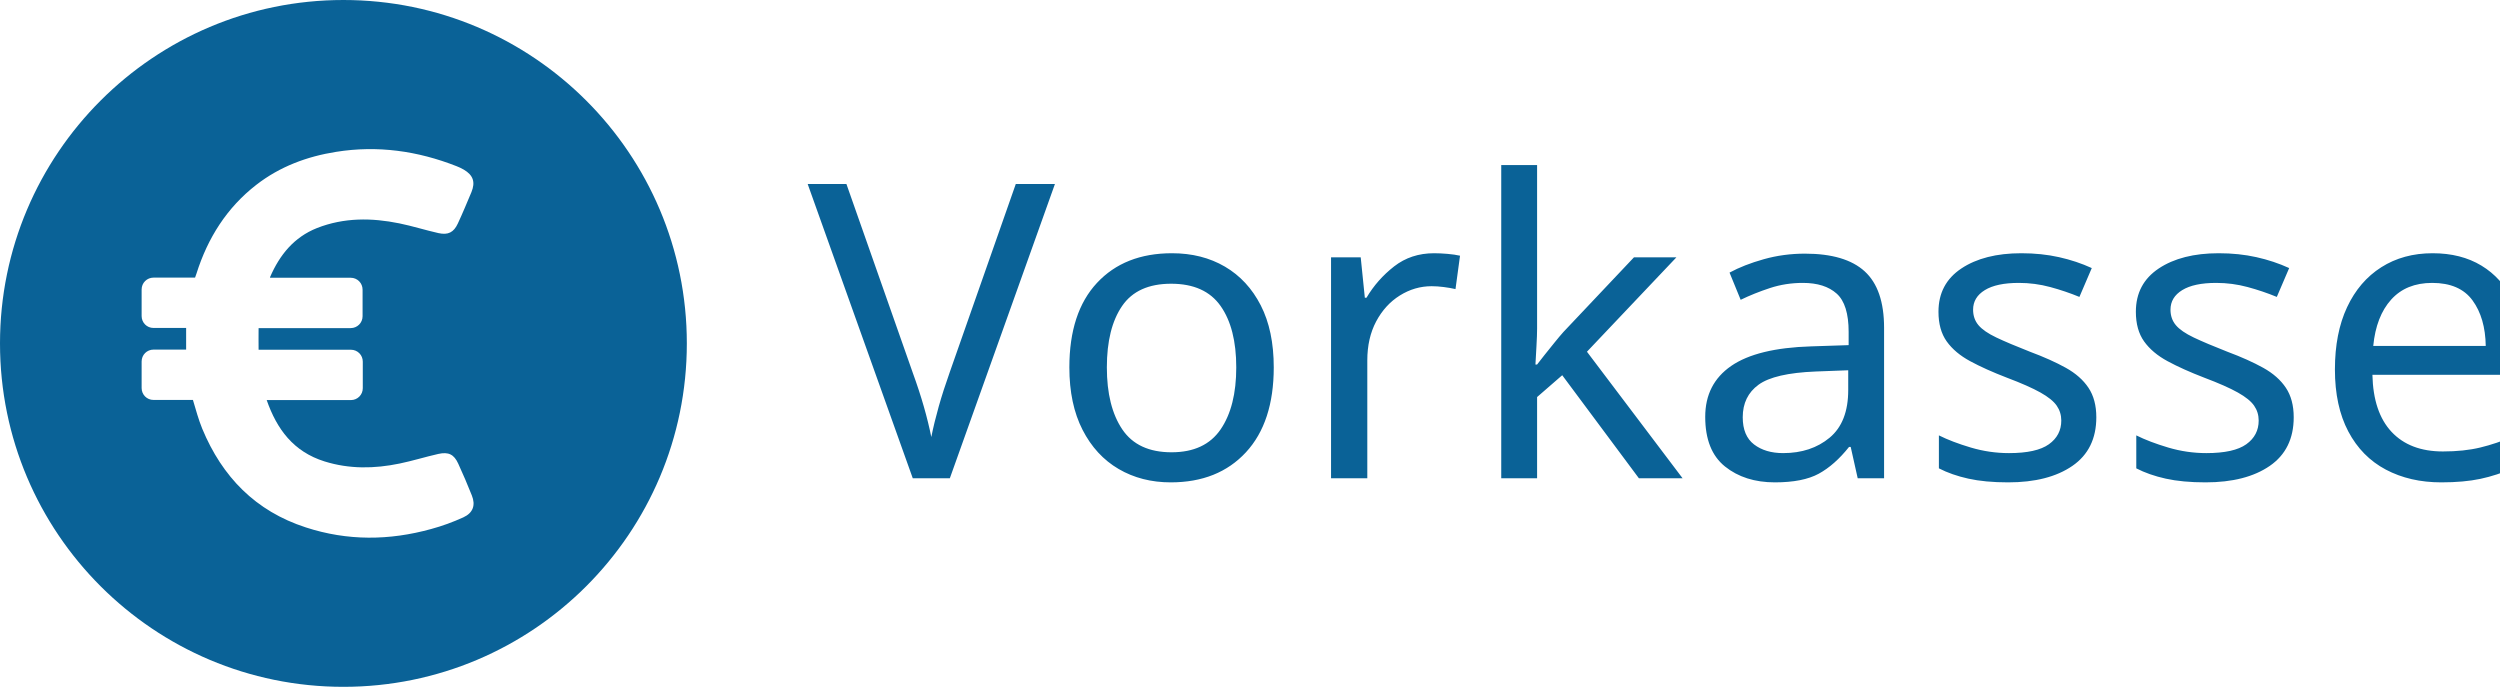
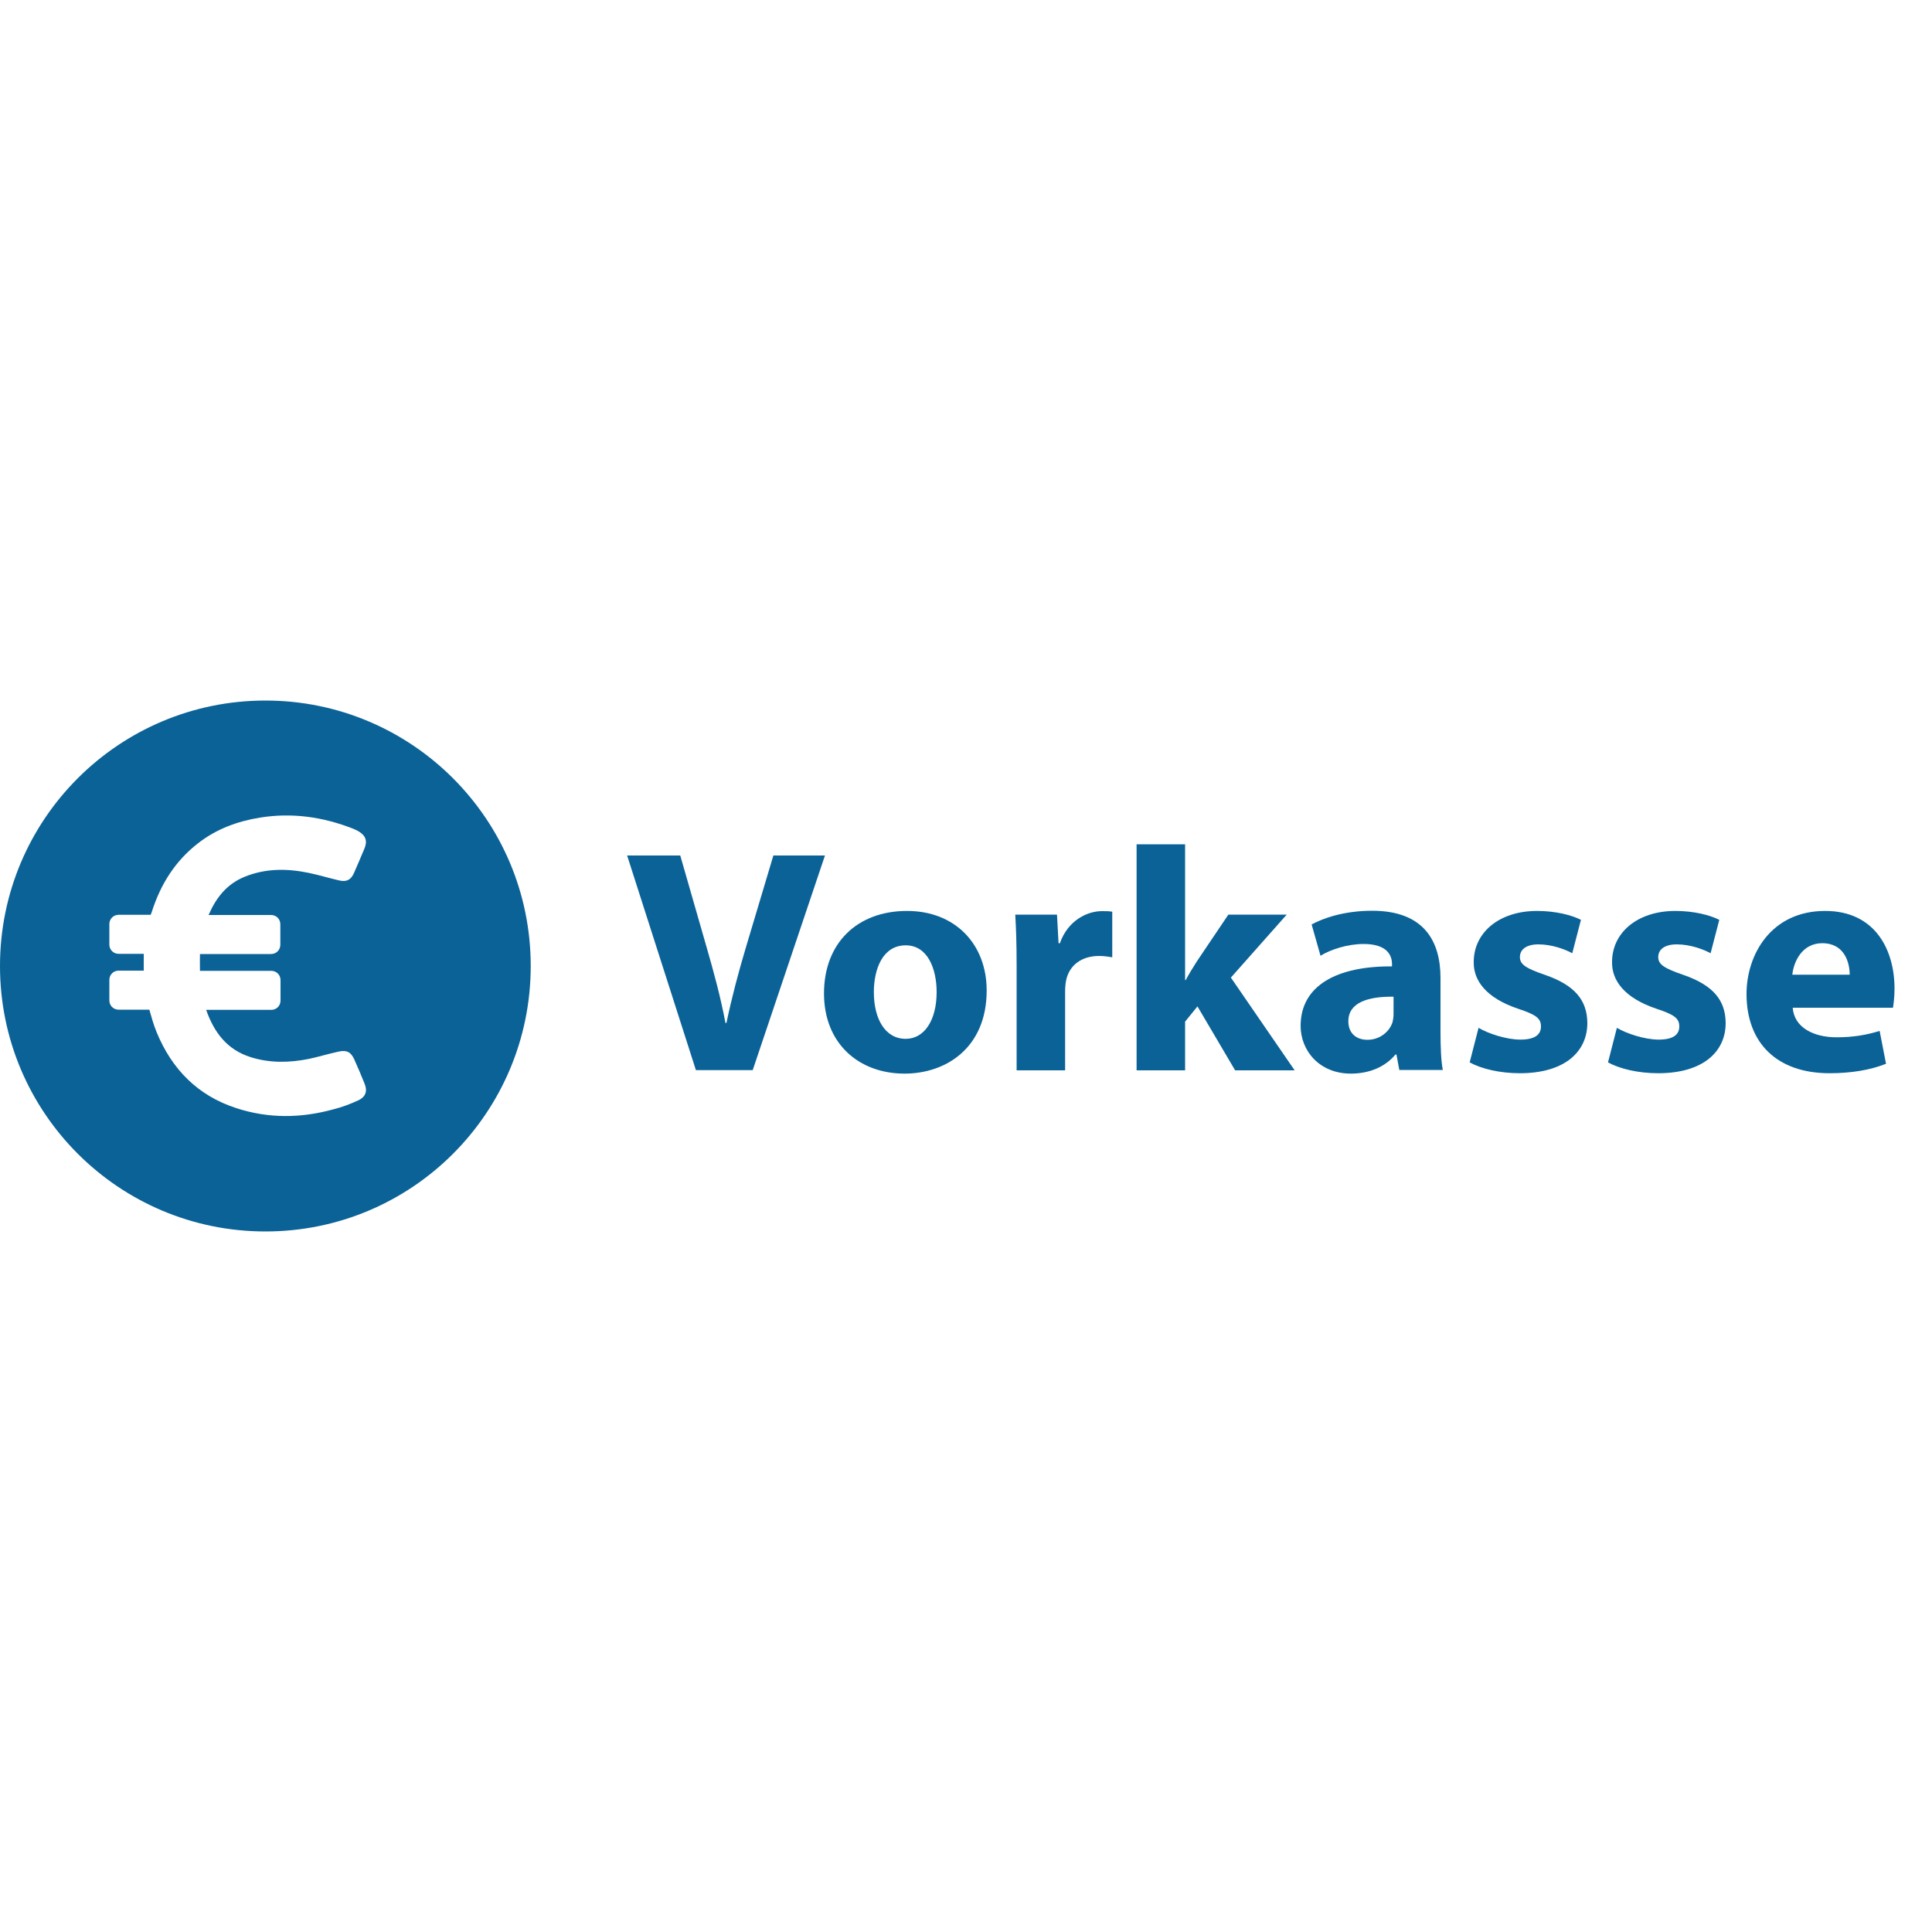
- <svg xmlns="http://www.w3.org/2000/svg" version="1.1" x="0px" y="0px" viewBox="0 0 3639.9 1000" enable-background="new 0 0 3639.9 1000" xml:space="preserve">
+ <svg xmlns="http://www.w3.org/2000/svg" version="1.1" id="Слой_1" x="0px" y="0px" viewBox="0 0 1000 1000" enable-background="new 0 0 1000 1000" xml:space="preserve">
  <g id="Capa_1">
    <g>
      <g>
        <g>
-           <path fill="#0A6297" d="M500,0C223.9,0,0,223.9,0,500s223.9,500,500,500s500-223.9,500-500S776.1,0,500,0z M674.5,753.3      c-15,6.8-30.7,12.6-46.7,16.9c-60.9,16.9-121.8,17.5-182.5-2.3c-73.3-23.7-121.8-73.7-150.8-143.6c-5.6-13.6-9.3-27.8-13.6-42      h-57.4c-9.7,0-17.3-7.8-17.3-17.3v-38.7c0-9.7,7.8-17.3,17.3-17.3H271c0-10.7,0-20.8,0-31.5h-47.5c-9.7,0-17.3-7.8-17.3-17.3      v-38.7c0-9.7,7.8-17.3,17.3-17.3H284l2.1-6c16.3-51.6,44.2-95.9,87.2-129.2c34.2-26.5,73.7-41.2,116-47.9      c60.3-9.7,118.7-1.4,175.3,20.8c3.7,1.4,7.2,3.1,10.7,5.1c13.6,8,17.1,18.1,11.1,32.7c-6.4,15.2-12.8,30.7-19.8,45.7      c-6,13-14.2,17.1-28.2,14c-19.1-4.3-37.9-10.3-57-14.2c-40.3-8.2-80.5-8.6-119.8,6.8c-33.7,13.4-54.3,39.1-68.3,71.2      c-0.2,0.4-0.2,0.8-0.2,1.2h117.5c9.7,0,17.3,7.8,17.3,17.3v38.7c0,9.7-7.8,17.3-17.3,17.3H376.5c-0.2,10.3,0,20.6,0,31.5h134.4      c9.7,0,17.3,7.8,17.3,17.3v38.7c0,9.7-7.8,17.3-17.3,17.3H388.3c14.8,42.4,38.9,75.1,84.2,89.3c36.2,11.3,72.6,10.7,109.3,3.1      c18.9-3.9,37.4-9.7,56.4-14c14.8-3.3,22.8,0.6,29,14.2c7,15.2,13.6,30.7,19.8,46.3C692.6,735.4,688.9,746.7,674.5,753.3z" />
+           <path fill="#0A6297" d="M137.4,362.6C61.5,362.6,0,424.1,0,500s61.5,137.4,137.4,137.4S274.7,575.9,274.7,500      S213.2,362.6,137.4,362.6z M185.3,569.6c-4.1,1.9-8.4,3.5-12.8,4.6c-16.7,4.6-33.5,4.8-50.1-0.6c-20.1-6.5-33.5-20.2-41.4-39.5      c-1.5-3.7-2.6-7.6-3.7-11.5H61.4c-2.7,0-4.8-2.1-4.8-4.8v-10.6c0-2.7,2.1-4.8,4.8-4.8h13c0-2.9,0-5.7,0-8.7h-13      c-2.7,0-4.8-2.1-4.8-4.8v-10.6c0-2.7,2.1-4.8,4.8-4.8H78l0.6-1.6c4.5-14.2,12.1-26.3,24-35.5c9.4-7.3,20.2-11.3,31.9-13.2      c16.6-2.7,32.6-0.4,48.2,5.7c1,0.4,2,0.9,2.9,1.4c3.7,2.2,4.7,5,3,9c-1.8,4.2-3.5,8.4-5.4,12.6c-1.6,3.6-3.9,4.7-7.7,3.8      c-5.2-1.2-10.4-2.8-15.7-3.9c-11.1-2.3-22.1-2.4-32.9,1.9c-9.3,3.7-14.9,10.7-18.8,19.6c-0.1,0.1-0.1,0.2-0.1,0.3h32.3      c2.7,0,4.8,2.1,4.8,4.8v10.6c0,2.7-2.1,4.8-4.8,4.8h-36.8c-0.1,2.8,0,5.7,0,8.7h36.9c2.7,0,4.8,2.1,4.8,4.8v10.6      c0,2.7-2.1,4.8-4.8,4.8h-33.7c4.1,11.6,10.7,20.6,23.1,24.5c9.9,3.1,19.9,2.9,30,0.9c5.2-1.1,10.3-2.7,15.5-3.8      c4.1-0.9,6.3,0.2,8,3.9c1.9,4.2,3.7,8.4,5.4,12.7C190.3,564.7,189.3,567.8,185.3,569.6z" />
        </g>
      </g>
    </g>
  </g>
  <g id="Слой_2">
-     <rect x="1175.9" y="270.3" fill="none" width="2464" height="459.4" />
-     <text transform="matrix(1 0 0 1 1175.943 696.3013)" fill="#0A6297" font-family="'MyriadPro-Bold'" font-size="600">Vorkasse</text>
+     <rect x="323.1" y="436.9" fill="none" width="676.9" height="126.2" />
+     <g enable-background="new    ">
+       <path fill="#0A6297" d="M360.2,553.9l-35.6-111.1h27.5l13.5,47c3.8,13.2,7.3,25.9,9.9,39.7h0.5c2.8-13.4,6.3-26.5,10.1-39.2    l14.2-47.5h26.7l-37.4,111.1H360.2z" />
+       <path fill="#0A6297" d="M510.7,512.7c0,29.5-20.9,43-42.5,43c-23.6,0-41.7-15.5-41.7-41.5s17.1-42.7,43-42.7    C494.2,471.5,510.7,488.5,510.7,512.7z M452.3,513.5c0,13.8,5.8,24.2,16.5,24.2c9.7,0,16-9.7,16-24.2c0-12-4.6-24.2-16-24.2    C456.8,489.3,452.3,501.7,452.3,513.5z" />
+       <path fill="#0A6297" d="M526.2,499.9c0-11.9-0.3-19.6-0.7-26.5h21.6l0.8,14.8h0.7c4.1-11.7,14-16.6,21.8-16.6c2.3,0,3.5,0,5.3,0.3    v23.6c-1.8-0.3-4-0.7-6.8-0.7c-9.2,0-15.5,4.9-17.1,12.7c-0.3,1.6-0.5,3.6-0.5,5.6v40.9h-25.1V499.9z" />
+       <path fill="#0A6297" d="M613.4,507.3h0.3c1.8-3.3,3.8-6.6,5.8-9.7l16.3-24.2h30.2L637.1,506l33,48h-30.8l-19.5-33.1l-6.4,7.9v25.2    h-25.1v-117h25.1V507.3z" />
+       <path fill="#0A6297" d="M724.3,553.9l-1.5-8.1h-0.5c-5.3,6.4-13.5,9.9-23.1,9.9c-16.3,0-26-11.9-26-24.7c0-20.9,18.8-31,47.3-30.8    V499c0-4.3-2.3-10.4-14.7-10.4c-8.2,0-17,2.8-22.3,6.1l-4.6-16.2c5.6-3.1,16.6-7.1,31.3-7.1c26.9,0,35.4,15.8,35.4,34.8v28    c0,7.7,0.3,15.2,1.2,19.6H724.3z M721.3,515.9c-13.2-0.2-23.4,3-23.4,12.7c0,6.4,4.3,9.6,9.9,9.6c6.3,0,11.4-4.1,13-9.2    c0.3-1.3,0.5-2.8,0.5-4.3V515.9z" />
+       <path fill="#0A6297" d="M765.3,532c4.6,2.8,14.2,6.1,21.6,6.1c7.6,0,10.7-2.6,10.7-6.8s-2.5-6.1-11.9-9.2    c-16.6-5.6-23.1-14.7-22.9-24.2c0-15,12.9-26.4,32.8-26.4c9.4,0,17.8,2.1,22.7,4.6l-4.5,17.3c-3.6-2-10.5-4.6-17.5-4.6    c-6.1,0-9.6,2.5-9.6,6.6c0,3.8,3.1,5.8,13,9.2c15.3,5.3,21.8,13,21.9,24.9c0,15-11.9,26-34.9,26c-10.5,0-19.9-2.3-26-5.6    L765.3,532z" />
+       <path fill="#0A6297" d="M836.9,532c4.6,2.8,14.2,6.1,21.6,6.1c7.6,0,10.7-2.6,10.7-6.8s-2.5-6.1-11.9-9.2    c-16.6-5.6-23.1-14.7-22.9-24.2c0-15,12.9-26.4,32.8-26.4c9.4,0,17.8,2.1,22.7,4.6l-4.5,17.3c-3.6-2-10.5-4.6-17.5-4.6    c-6.1,0-9.6,2.5-9.6,6.6c0,3.8,3.1,5.8,13,9.2c15.3,5.3,21.8,13,21.9,24.9c0,15-11.9,26-34.9,26c-10.5,0-19.9-2.3-26-5.6    L836.9,532z" />
+       <path fill="#0A6297" d="M927.9,521.6c0.8,10.4,11,15.3,22.7,15.3c8.6,0,15.5-1.2,22.3-3.3l3.3,17c-8.2,3.3-18.3,4.9-29.2,4.9    c-27.4,0-43-15.8-43-41c0-20.4,12.7-43,40.7-43c26,0,35.9,20.3,35.9,40.2c0,4.3-0.5,8.1-0.8,9.9H927.9z M957.4,504.5    c0-6.1-2.6-16.3-14.2-16.3c-10.5,0-14.8,9.6-15.5,16.3H957.4z" />
+     </g>
  </g>
</svg>
